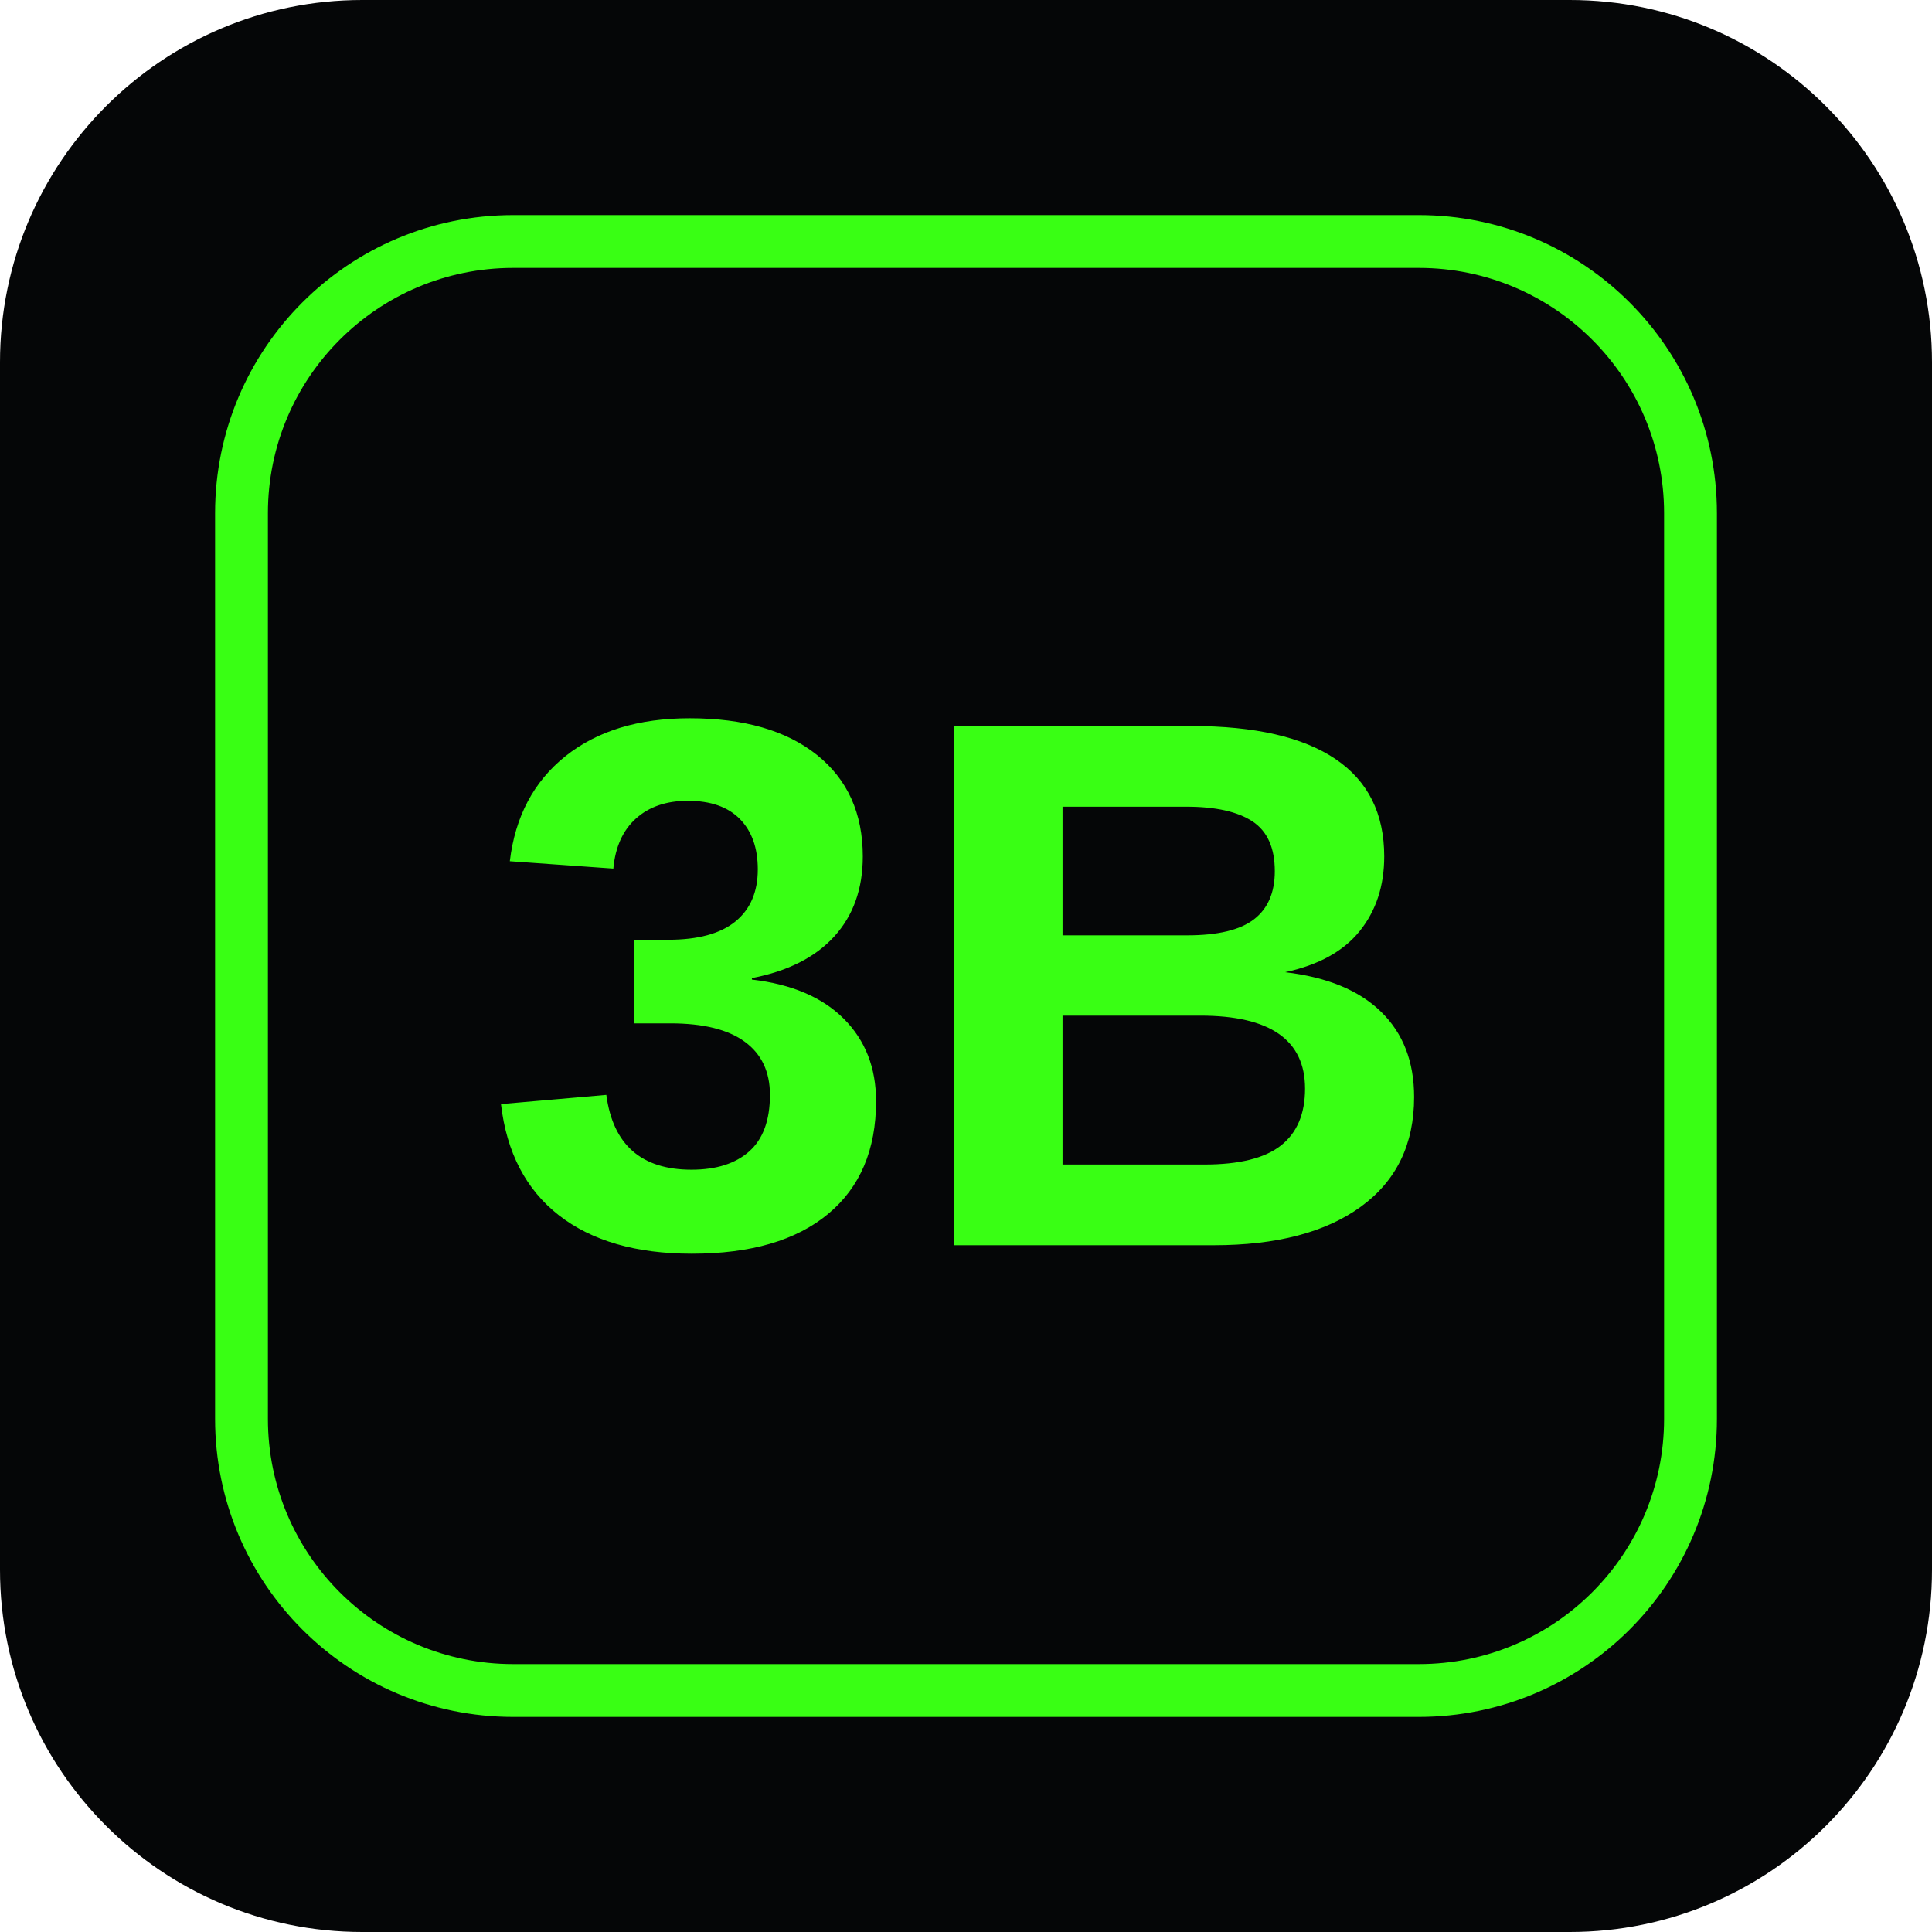
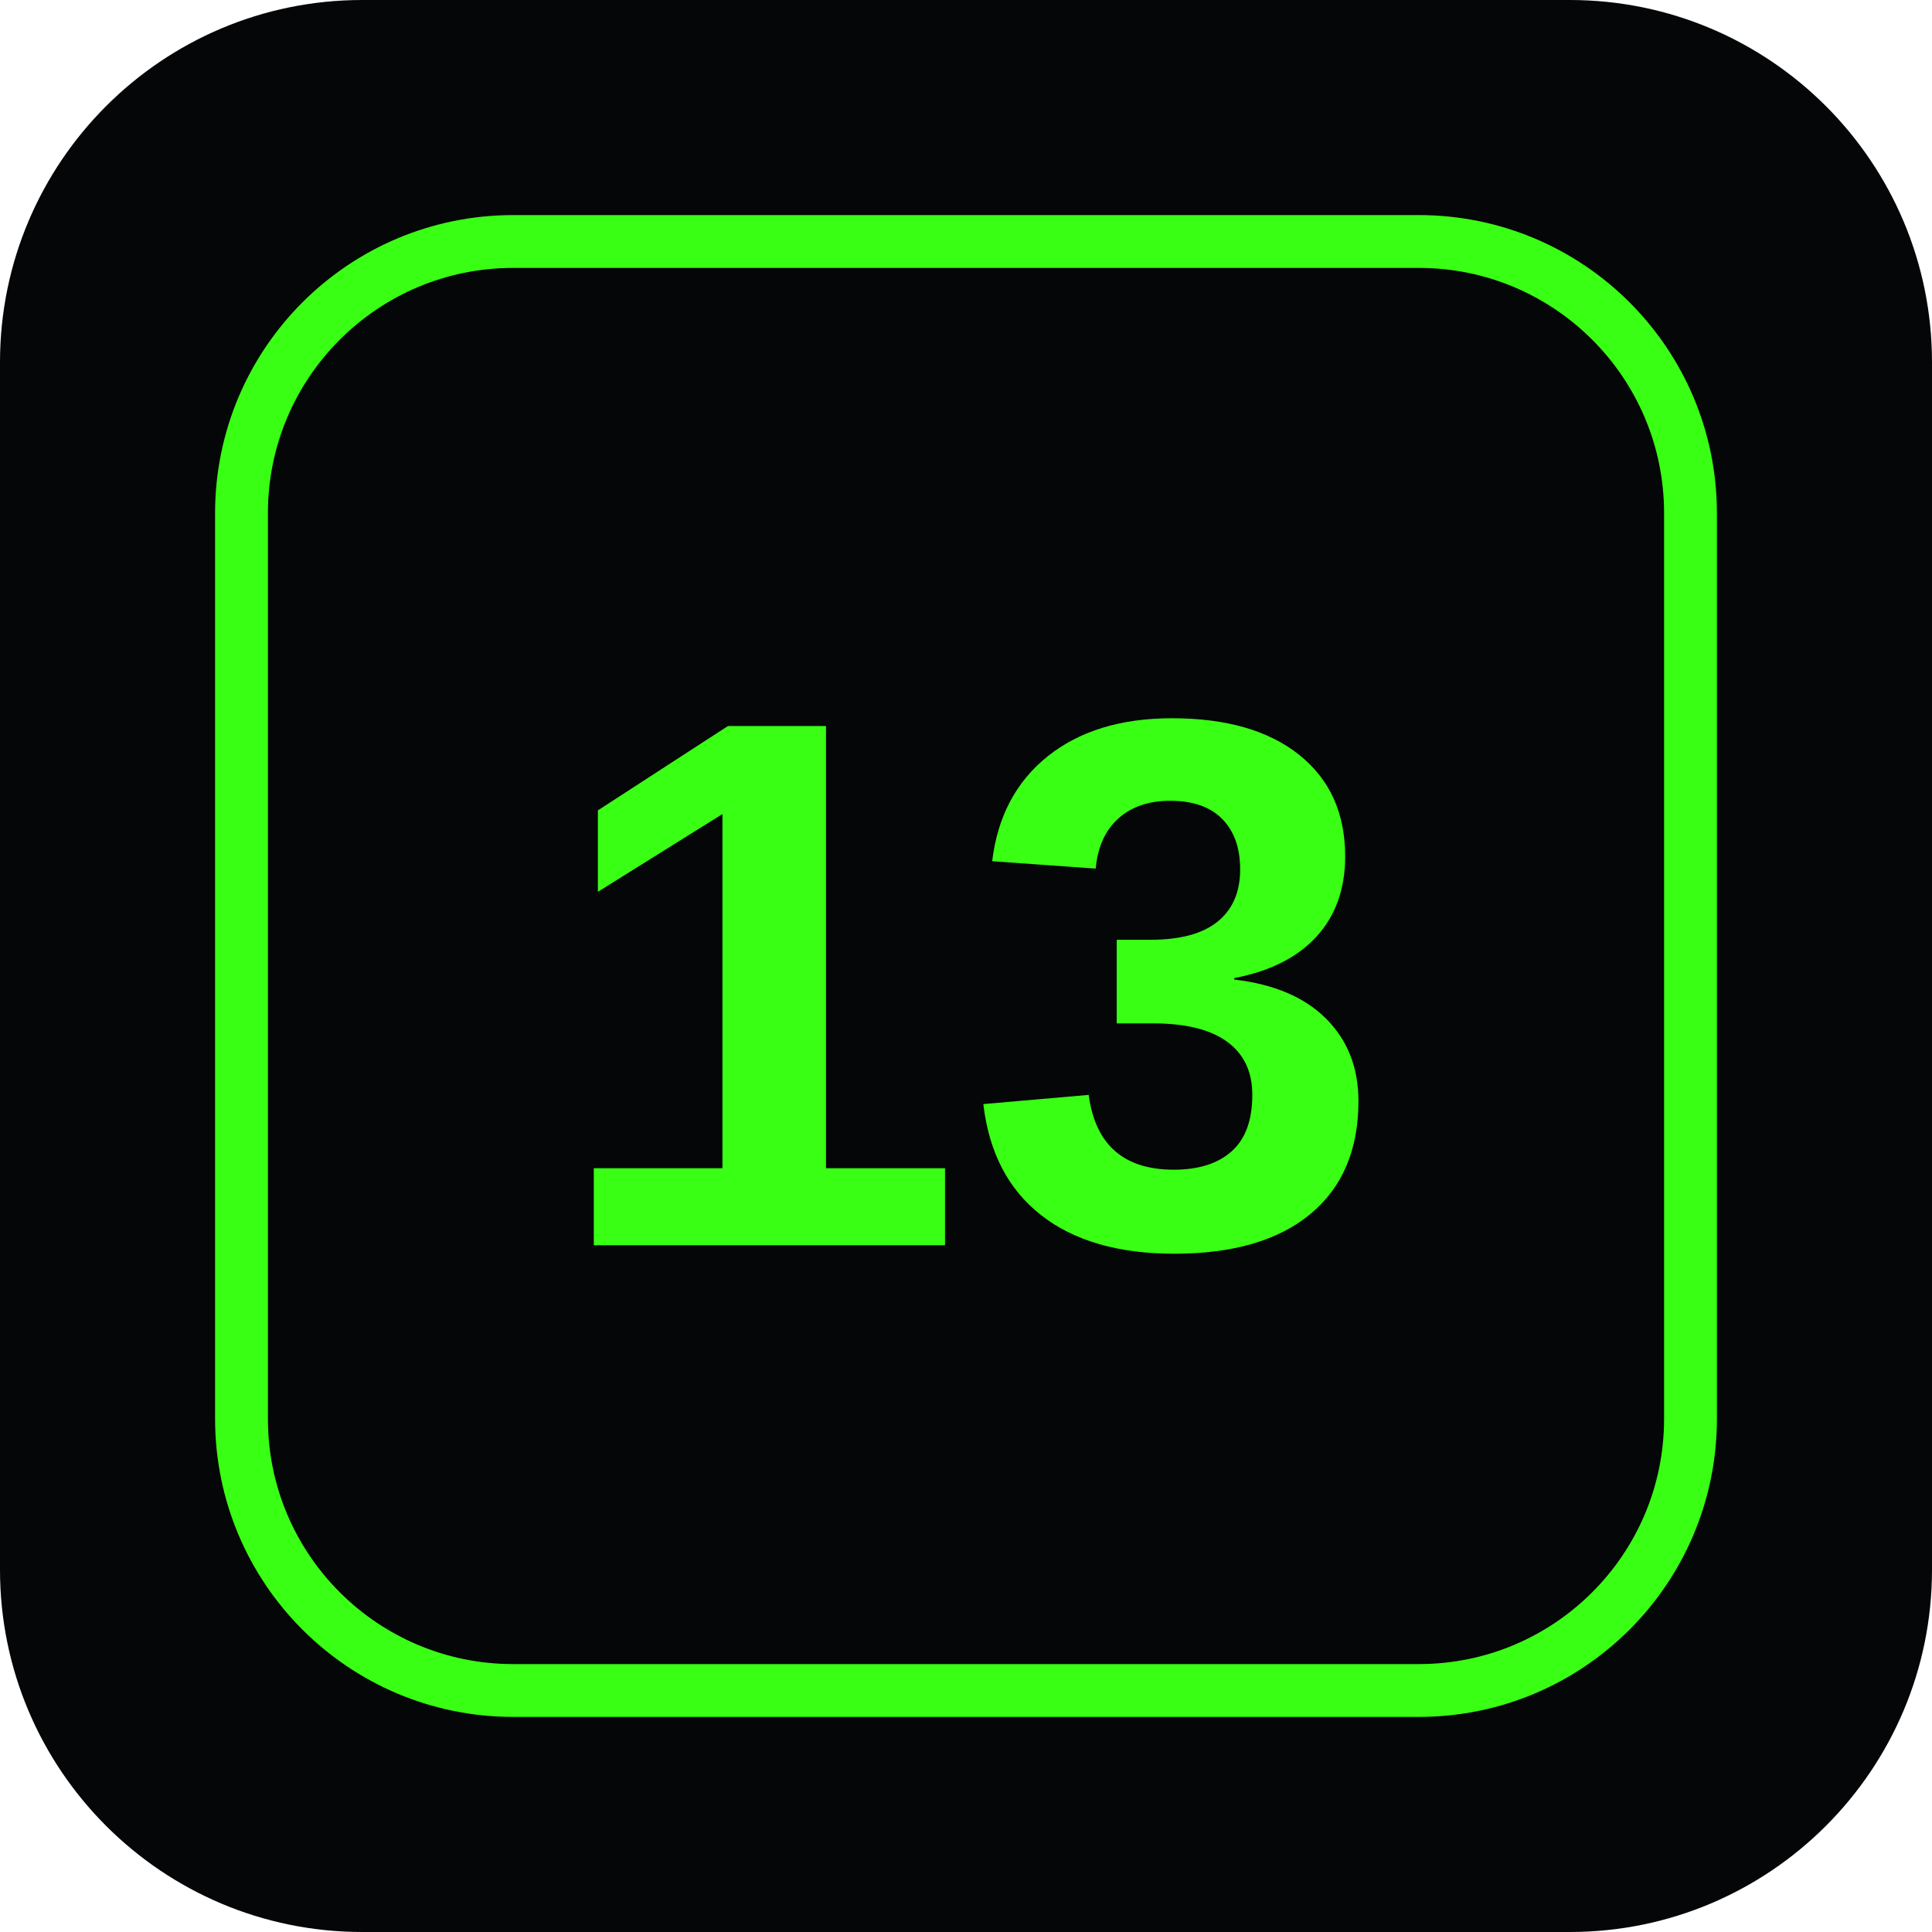
<svg xmlns="http://www.w3.org/2000/svg" width="512" height="512" viewBox="0 0 512 512">
  <rect width="512" height="512" rx="96" fill="#050607" />
  <rect x="64" y="64" width="384" height="384" rx="72" fill="none" stroke="#39FF14" stroke-width="14" />
-   <text x="256" y="330" font-family="Orbitron, Arial, sans-serif" font-size="200" font-weight="900" fill="#39FF14" text-anchor="middle">3B</text>
+   <text x="256" y="330" font-family="Orbitron, Arial, sans-serif" font-size="200" font-weight="900" fill="#39FF14" text-anchor="middle">13</text>
</svg>
